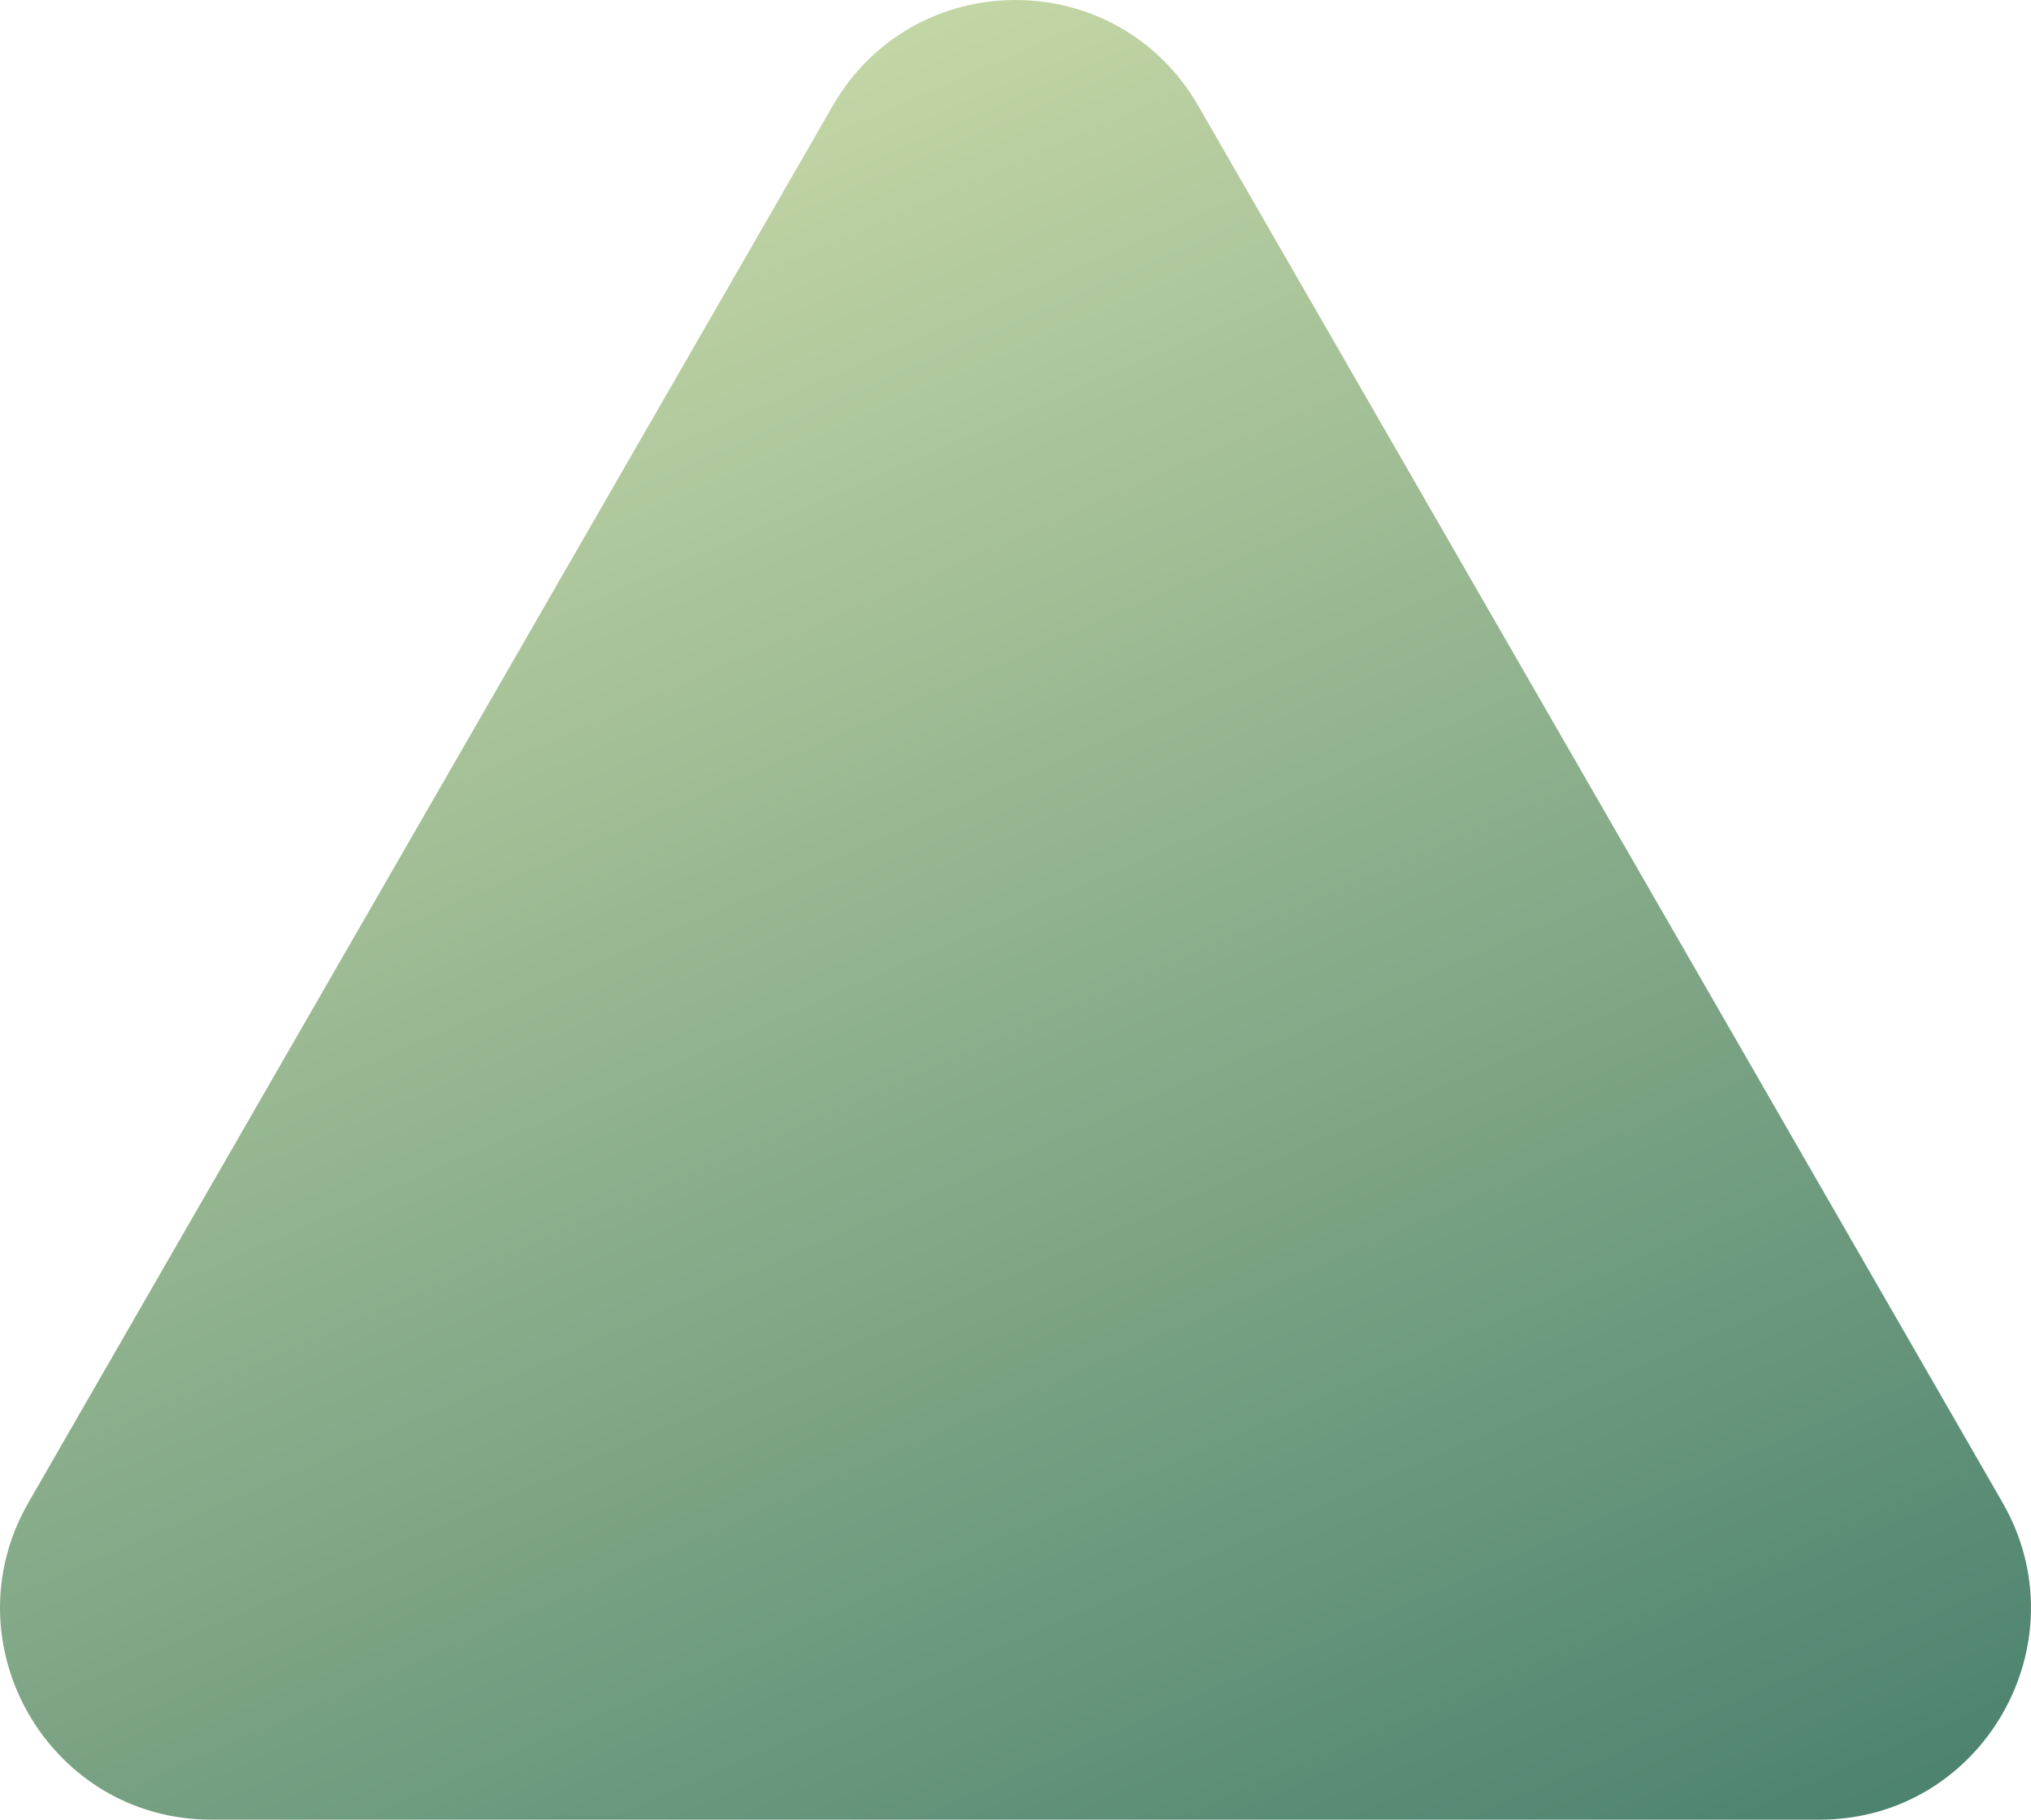
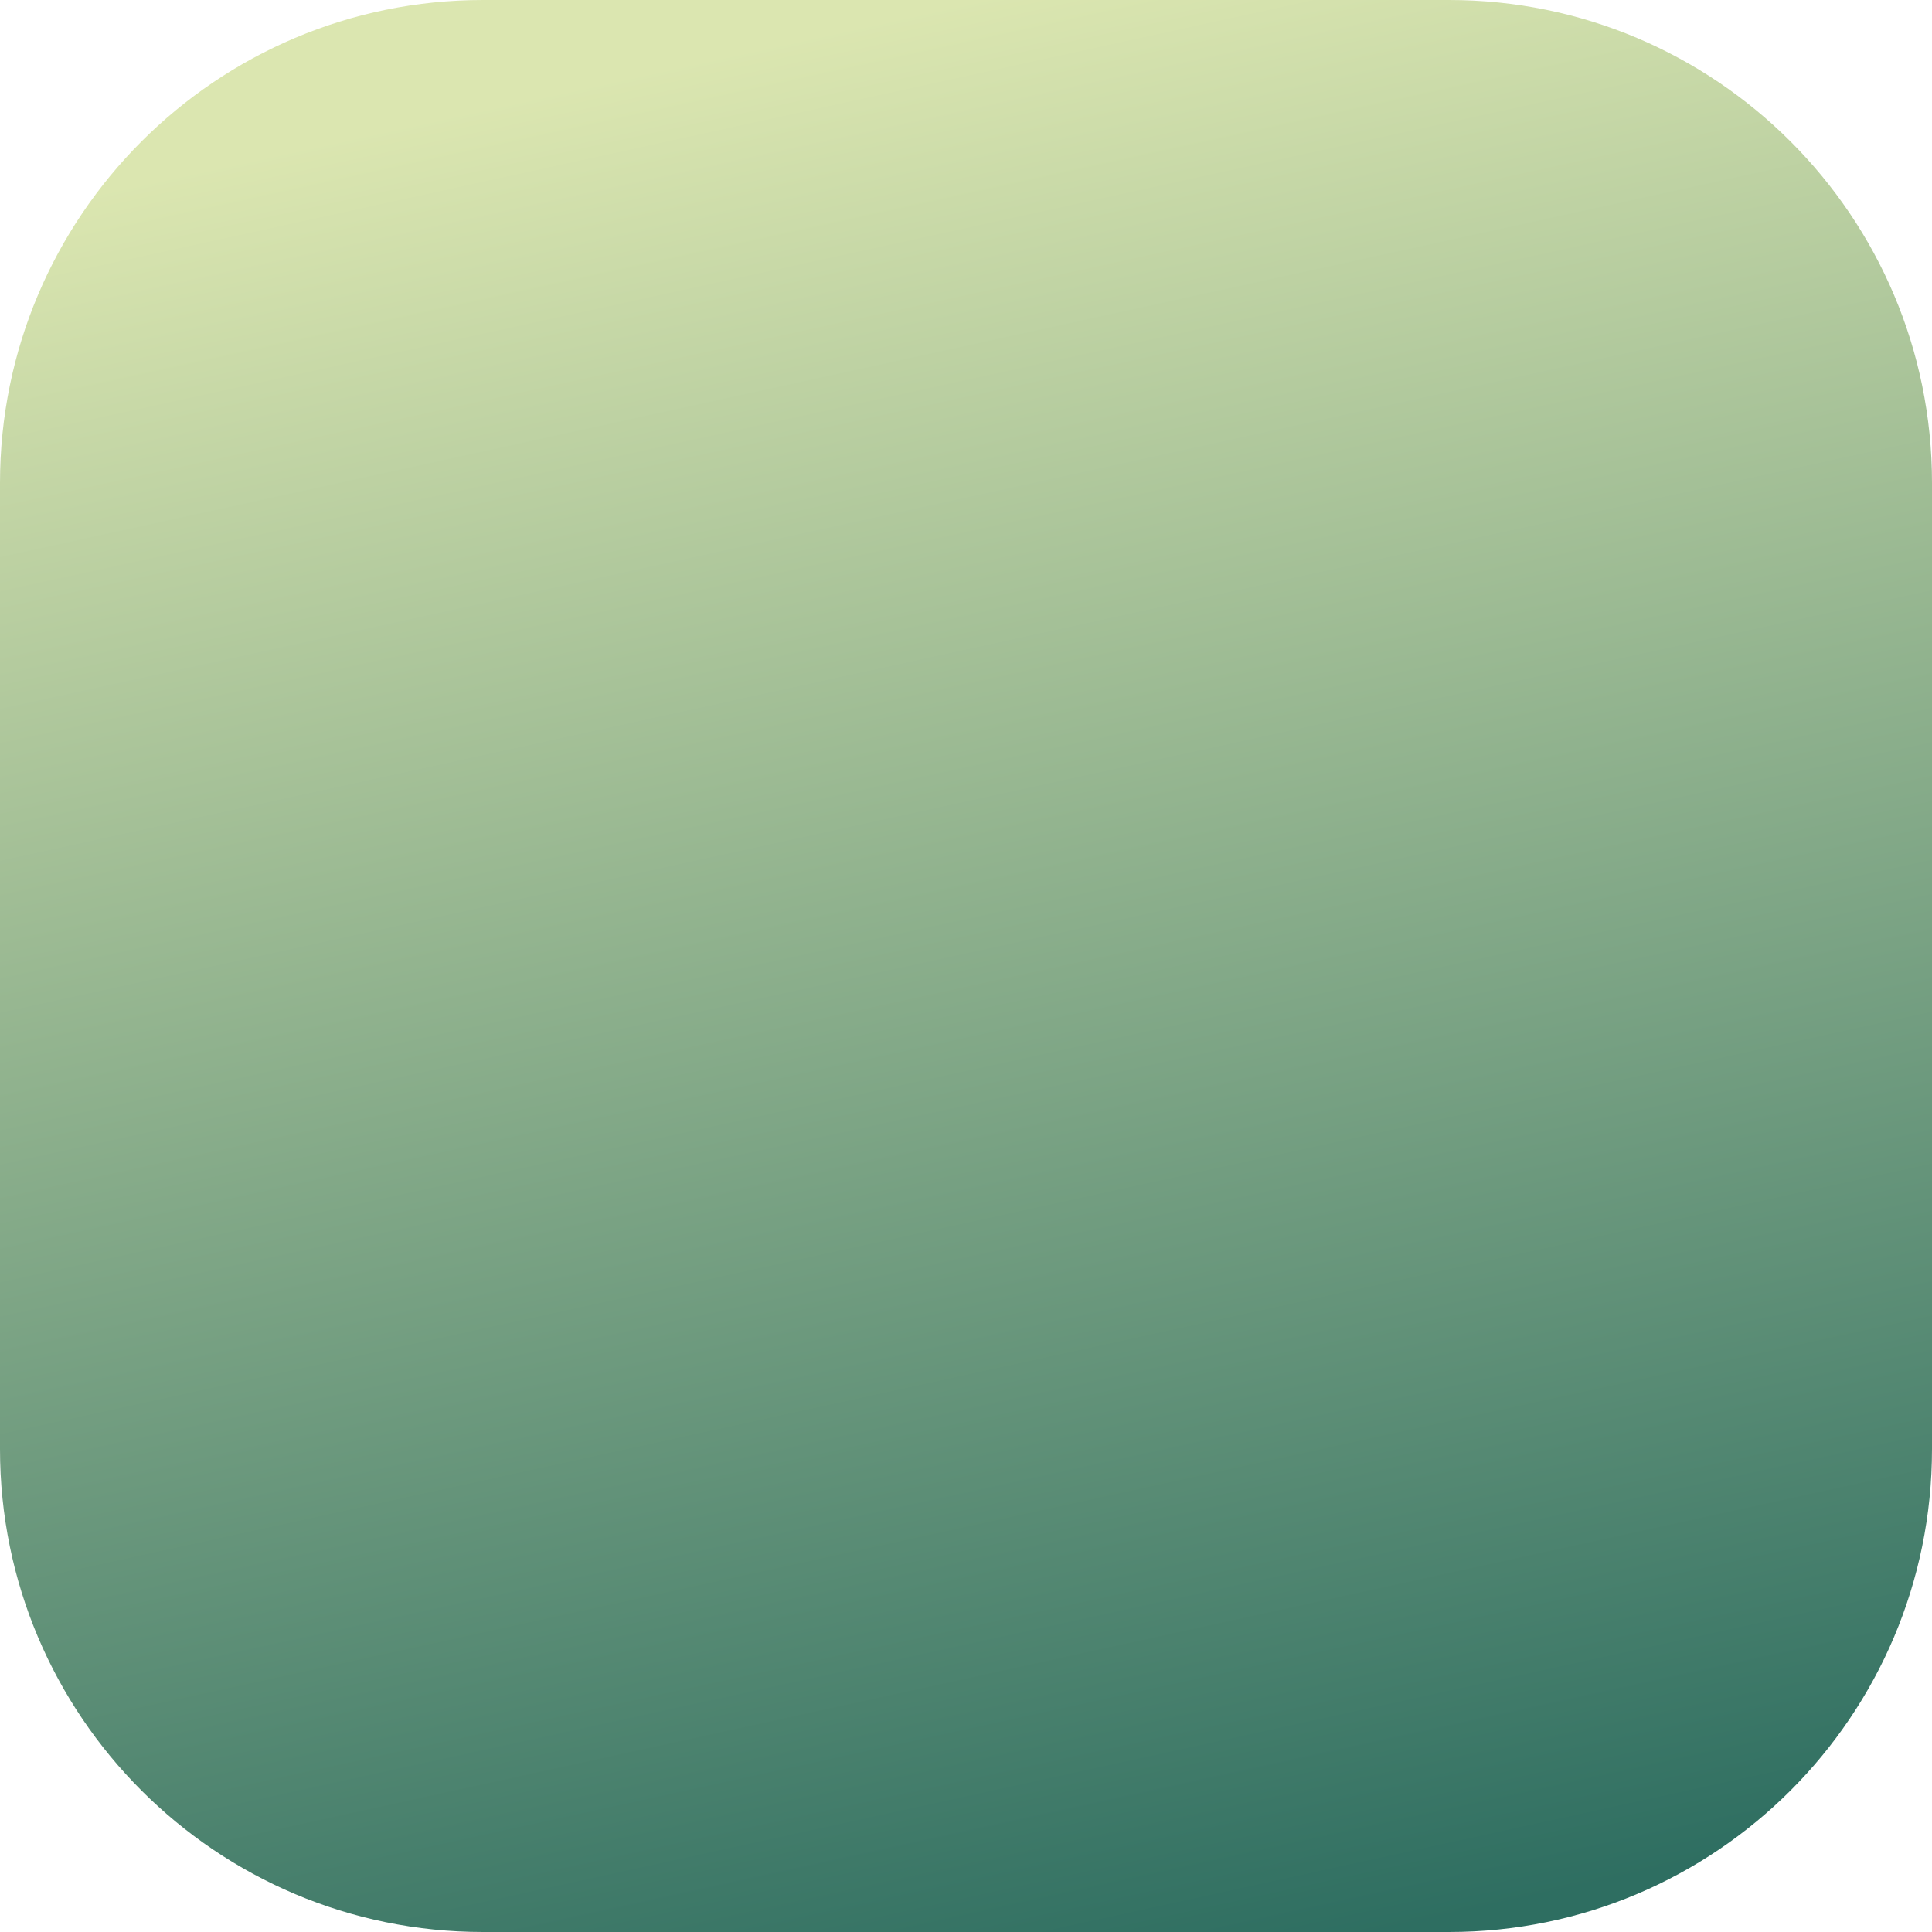
- <svg xmlns="http://www.w3.org/2000/svg" width="48" height="43" viewBox="0 0 48 43" fill="none">
-   <path d="M19.681 2.5C21.6 -0.833 26.4 -0.833 28.319 2.5L47.324 35.5C49.244 38.833 46.844 43 43.005 43H4.995C1.156 43 -1.244 38.833 0.676 35.5L19.681 2.5Z" fill="url(#paint0_linear_127_52)" />
+ <svg xmlns="http://www.w3.org/2000/svg" width="64" height="64" viewBox="0 0 64 64" fill="none">
+   <rect width="64" height="64" rx="16" fill="url(#paint0_linear_268_8)" />
  <defs>
-     <linearGradient id="paint0_linear_127_52" x1="10.035" y1="-5" x2="38.082" y2="58.949" gradientUnits="userSpaceOnUse">
+     <linearGradient id="paint0_linear_268_8" x1="32" y1="0" x2="46" y2="64" gradientUnits="userSpaceOnUse">
      <stop stop-color="#DBE6B0" />
      <stop offset="1" stop-color="#2E6E61" />
    </linearGradient>
  </defs>
</svg>
